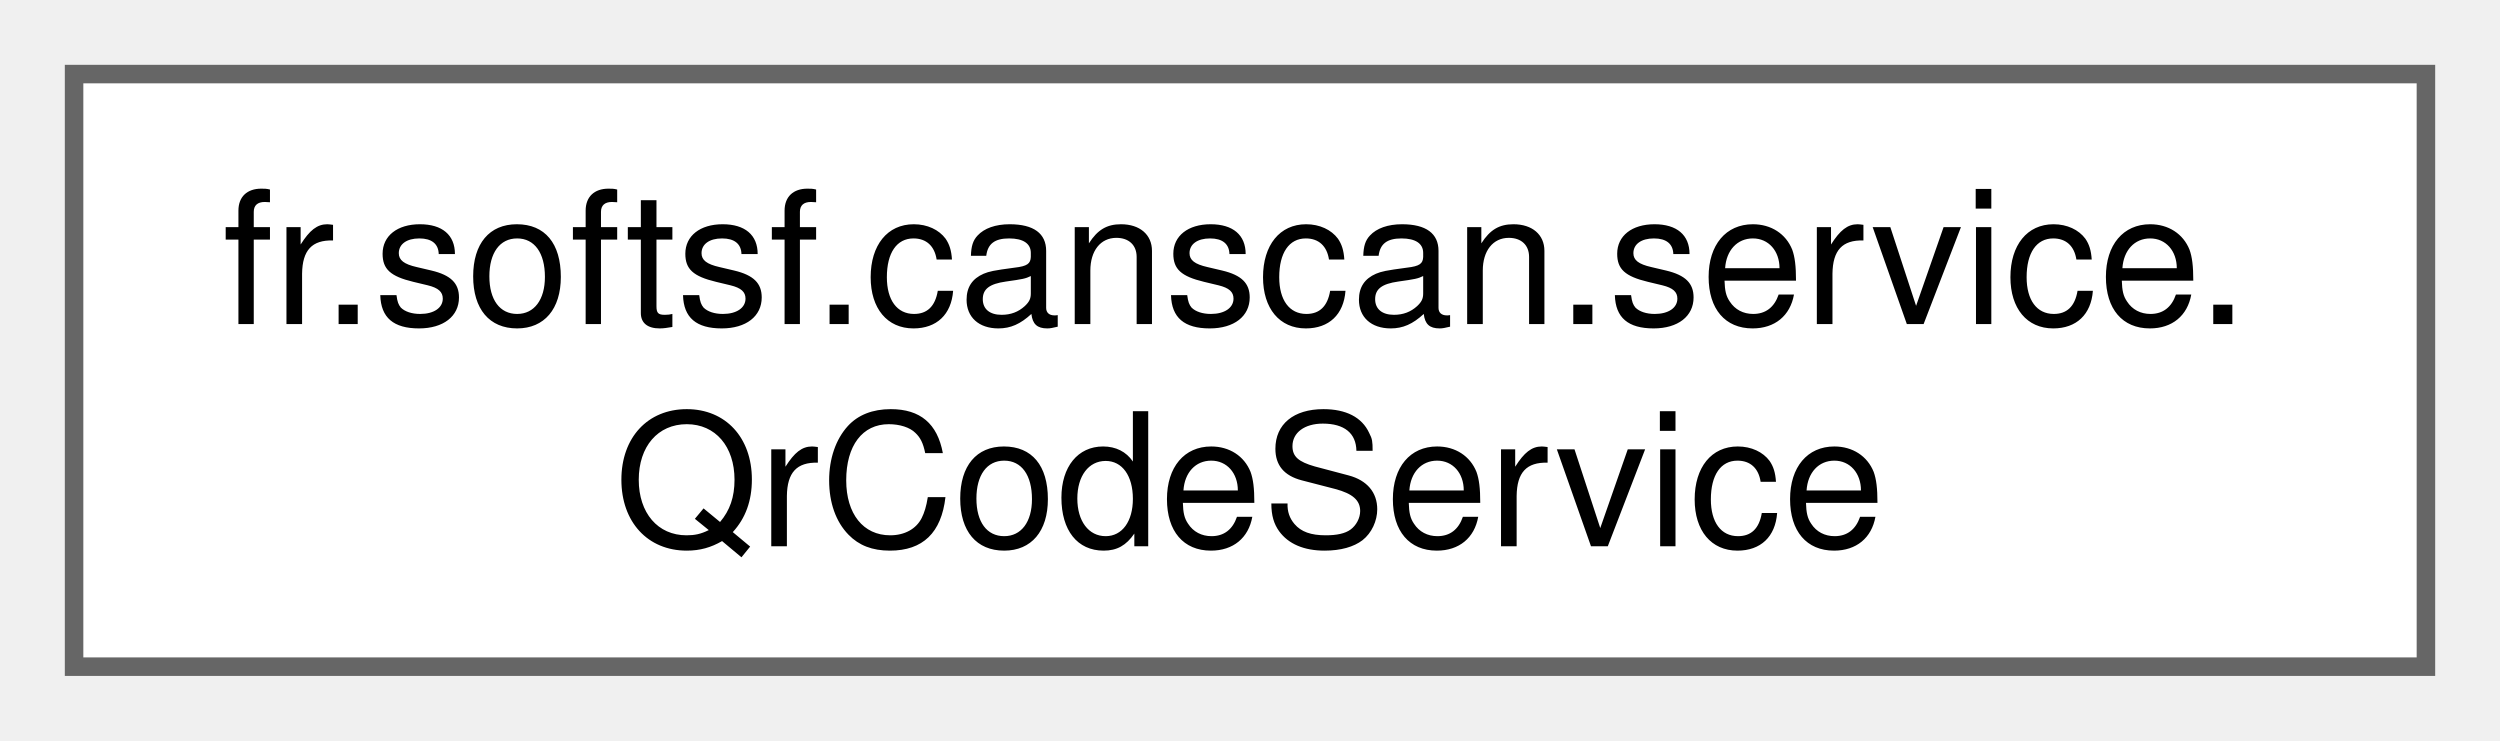
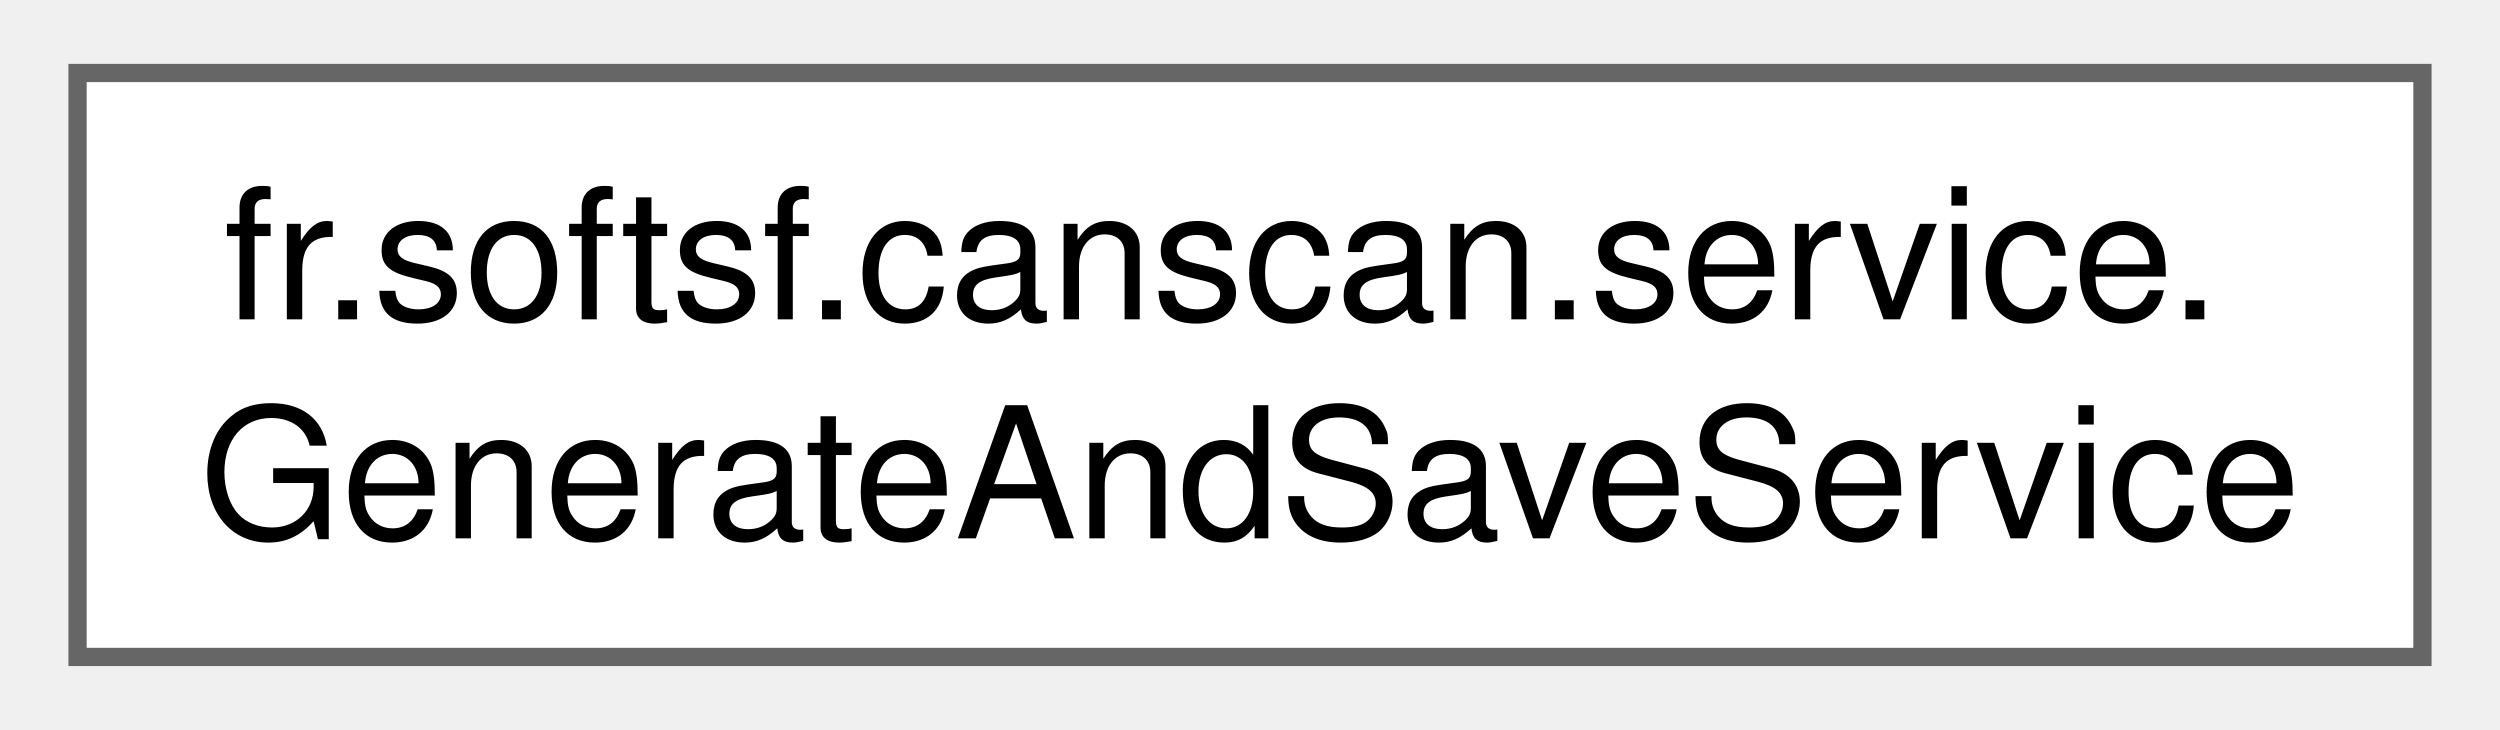
- <svg xmlns="http://www.w3.org/2000/svg" xmlns:xlink="http://www.w3.org/1999/xlink" width="135pt" height="40pt" viewBox="0.00 0.00 135.00 40.00">
+ <svg xmlns="http://www.w3.org/2000/svg" xmlns:xlink="http://www.w3.org/1999/xlink" width="137pt" height="40pt" viewBox="0.00 0.00 136.50 40.00">
  <g id="graph0" class="graph" transform="scale(1 1) rotate(0) translate(4 36)">
    <g id="Node000000" class="node">
      <g id="a_Node000000">
-         <a xlink:href="classfr_1_1softsf_1_1canscan_1_1service_1_1_qr_code_service.html" target="_top" xlink:title="Service dedicated to QR code generation and saving.">
-           <polygon fill="white" stroke="#666666" points="127,-32 0,-32 0,0 127,0 127,-32" />
+         <a xlink:href="classfr_1_1softsf_1_1canscan_1_1service_1_1_generate_and_save_service.html" target="_top" xlink:title="Service dedicated to QR code generation and saving.">
+           <polygon fill="white" stroke="#666666" points="128.5,-32 0,-32 0,0 128.5,0 128.5,-32" />
          <text text-anchor="start" x="8" y="-18.5" font-family="Helvetica,sans-Serif" font-size="10.00">fr.softsf.canscan.service.</text>
-           <text text-anchor="middle" x="63.5" y="-6.5" font-family="Helvetica,sans-Serif" font-size="10.00">QrCodeService</text>
+           <text text-anchor="middle" x="64.25" y="-6.5" font-family="Helvetica,sans-Serif" font-size="10.00">GenerateAndSaveService</text>
        </a>
      </g>
    </g>
  </g>
</svg>
